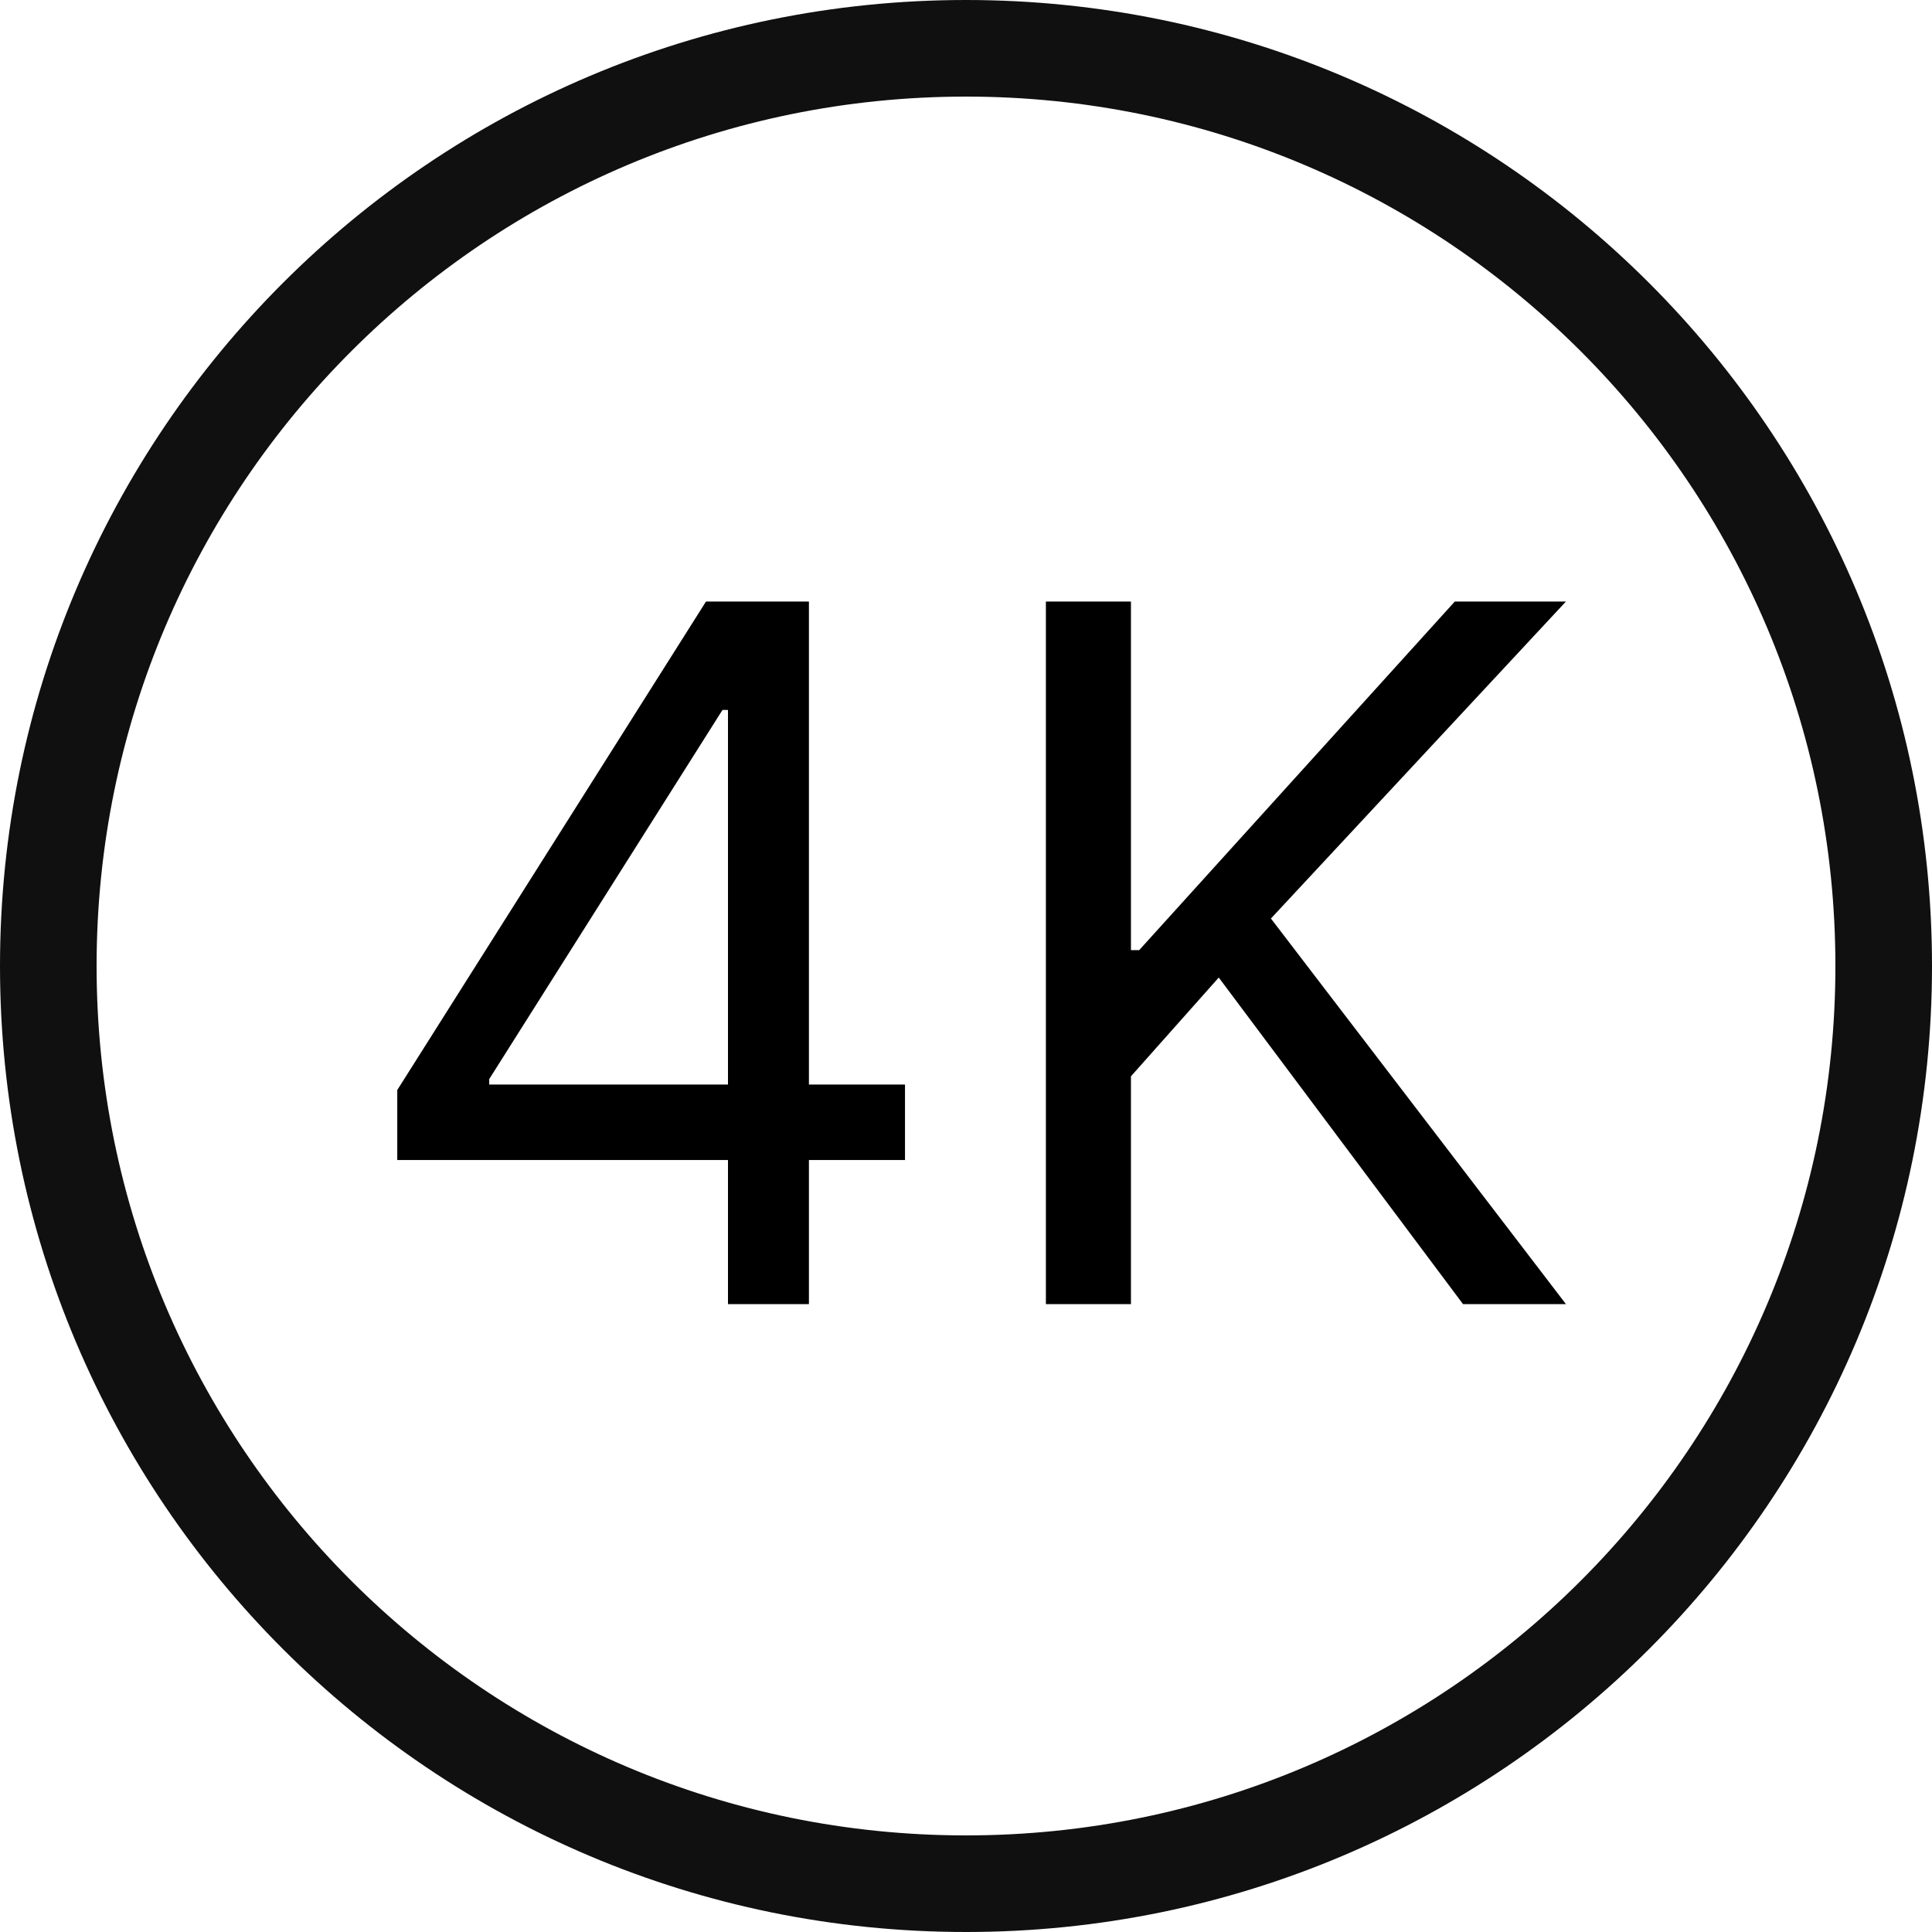
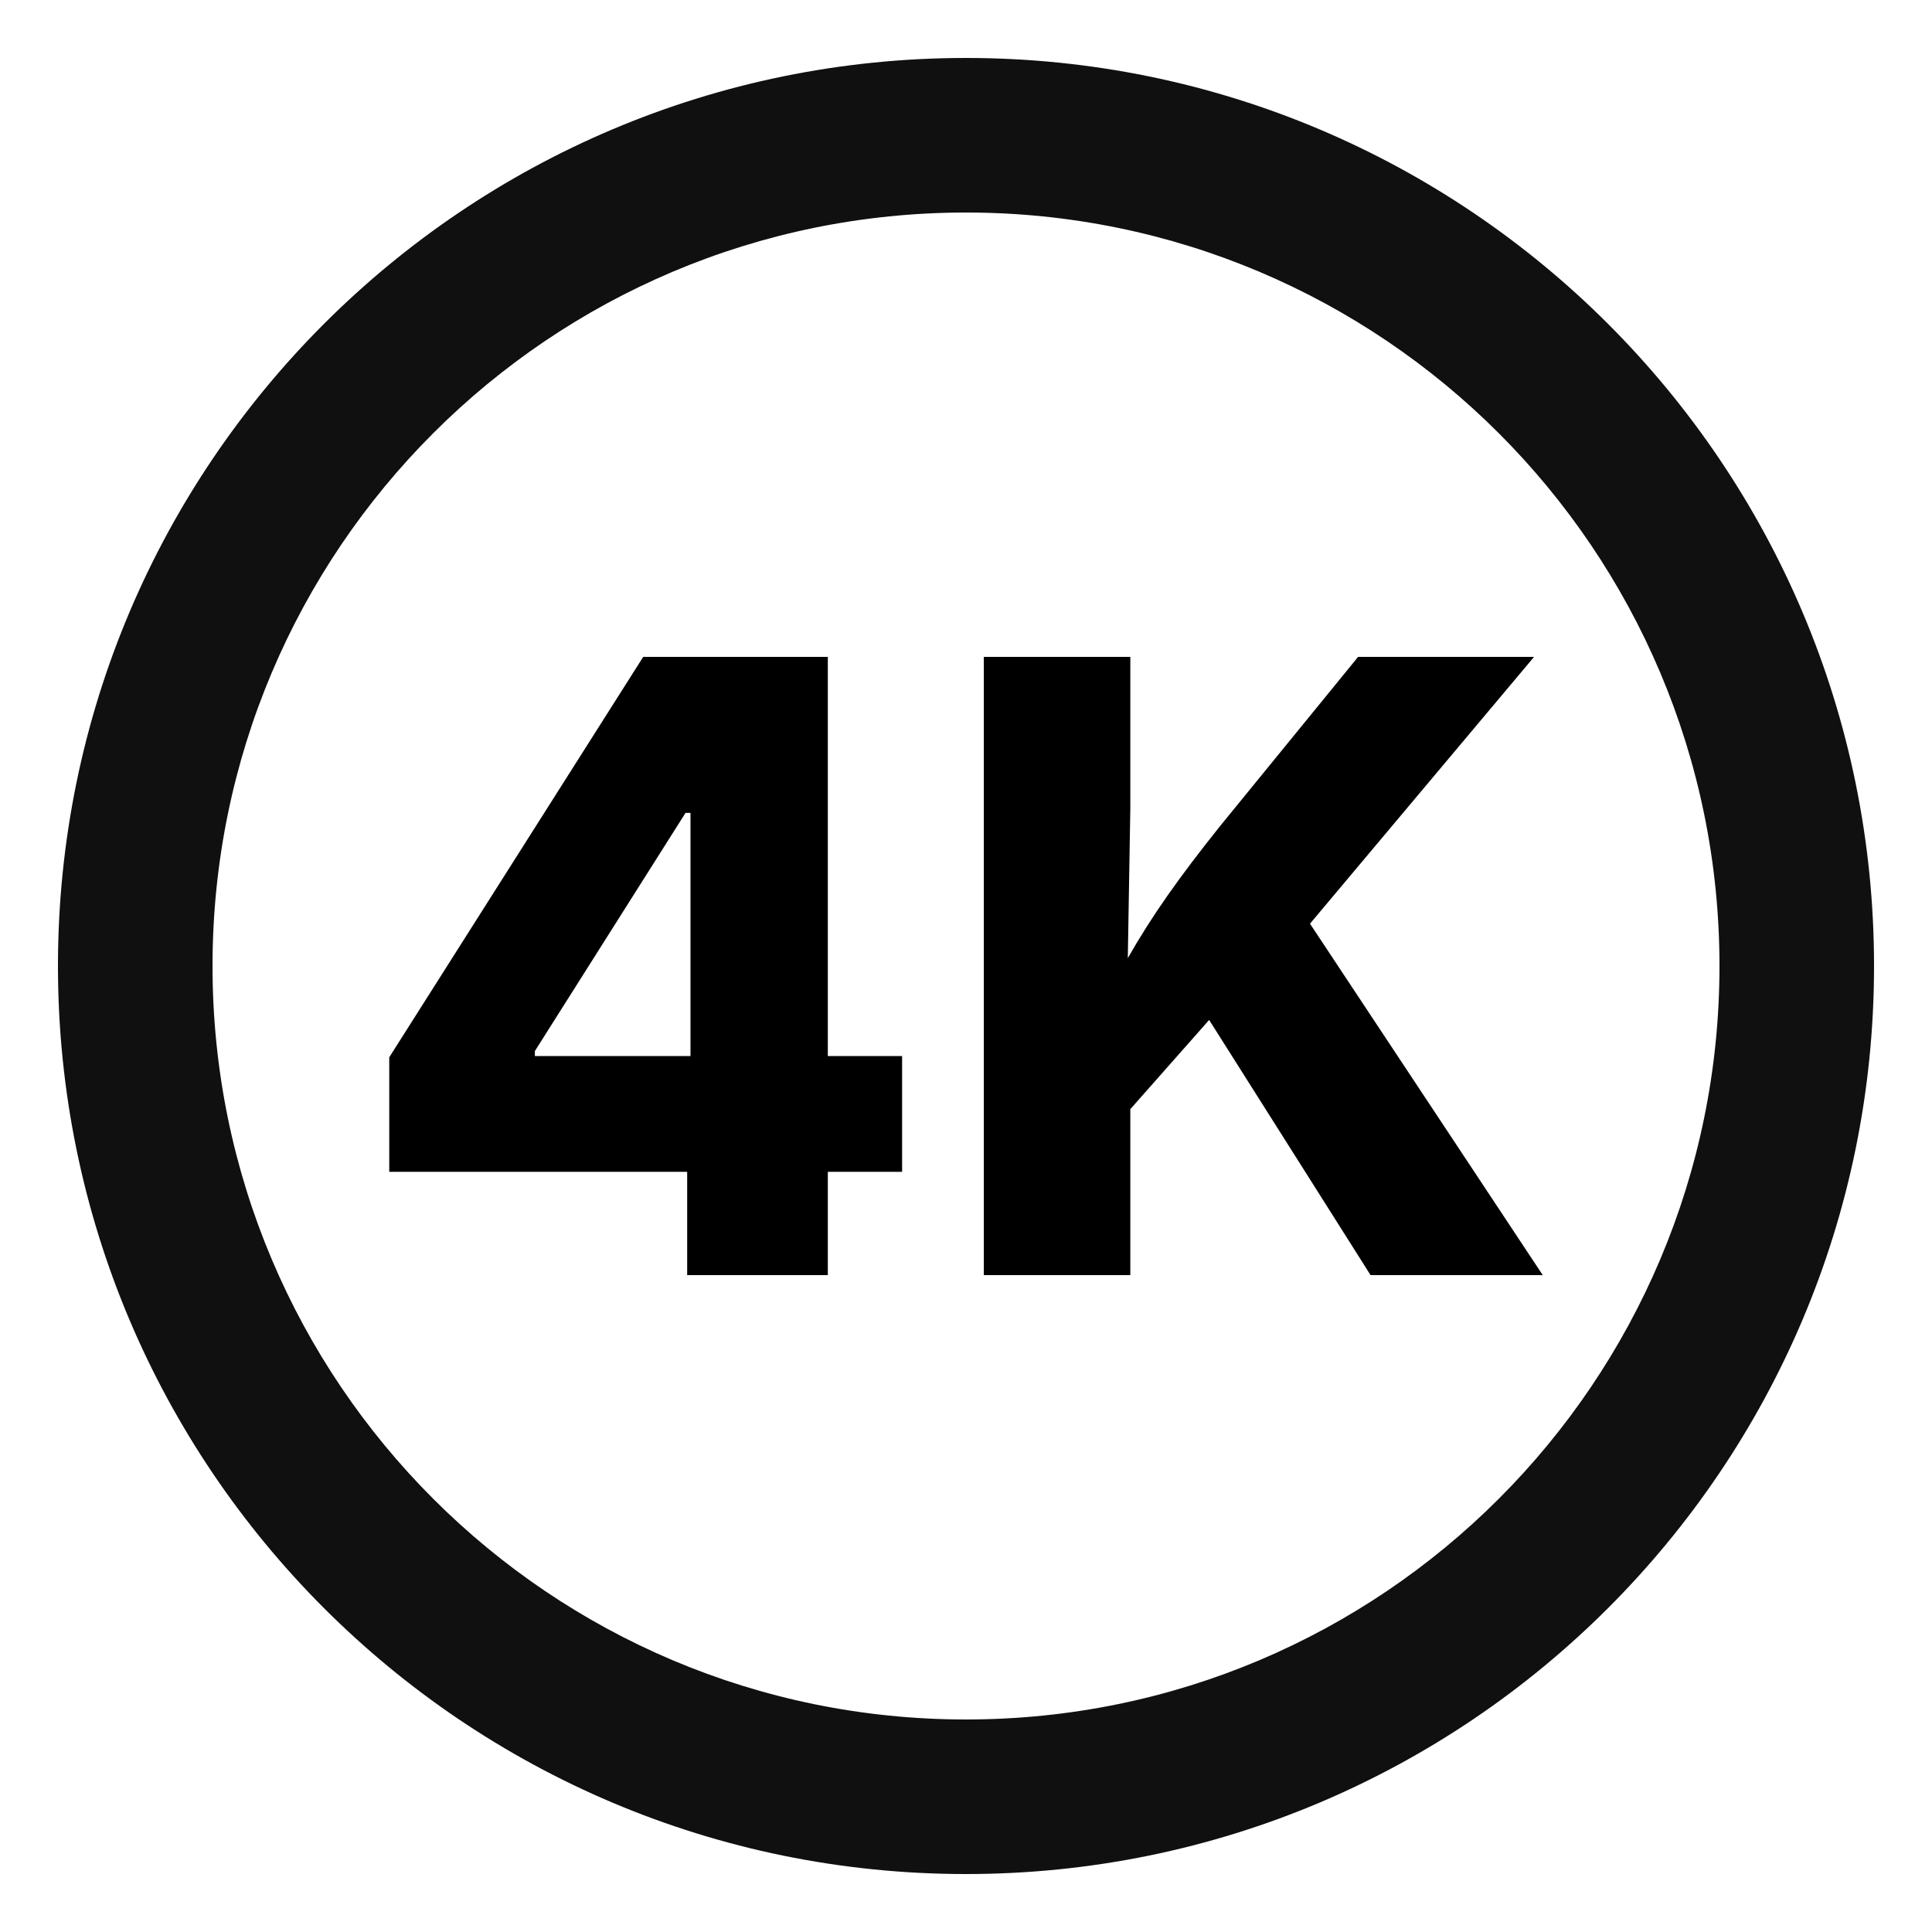
<svg xmlns="http://www.w3.org/2000/svg" width="40" height="40" viewBox="0 0 40 40" fill="none">
-   <path fill-rule="evenodd" clip-rule="evenodd" d="M20 38C29.941 38 38 29.941 38 20C38 10.059 29.941 2 20 2C10.059 2 2 10.059 2 20C2 29.941 10.059 38 20 38ZM20 40C31.046 40 40 31.046 40 20C40 8.954 31.046 0 20 0C8.954 0 0 8.954 0 20C0 31.046 8.954 40 20 40Z" fill="#101010" />
-   <path d="M8.225 24.017V22.568L14.617 12.454H15.668V14.699H14.958L10.129 22.341V22.454H18.737V24.017H8.225ZM15.072 27V23.577V22.902V12.454H16.748V27H15.072ZM21.654 27V12.454H23.415V19.671H23.586L30.12 12.454H32.421L26.313 19.017L32.421 27H30.29L25.233 20.239L23.415 22.284V27H21.654Z" fill="black" />
+   <path fill-rule="evenodd" clip-rule="evenodd" d="M20 1.2a18.8 18.8 0 1 1 0 37.6 18.8 18.8 0 1 1 0-37.6Zm0 3.2a15.6 15.6 0 1 0 0 31.2 15.6 15.6 0 1 0 0-31.2Z" fill="#101010" />
+   <path d="M8.059 24.261H14.227V26.4H17.139V24.261H18.677V21.864H17.139V13.6H13.317L8.059 21.89ZM14.296 21.864H11.074V21.761L14.193 16.83H14.296ZM20.369 26.4H23.402V22.964L25.034 21.117L28.376 26.4H31.941L27.122 19.124L31.761 13.6H28.118L25.266 17.096C24.407 18.17 23.849 18.961 23.35 19.837L23.402 16.744V13.6H20.369Z" fill="black" />
</svg>
